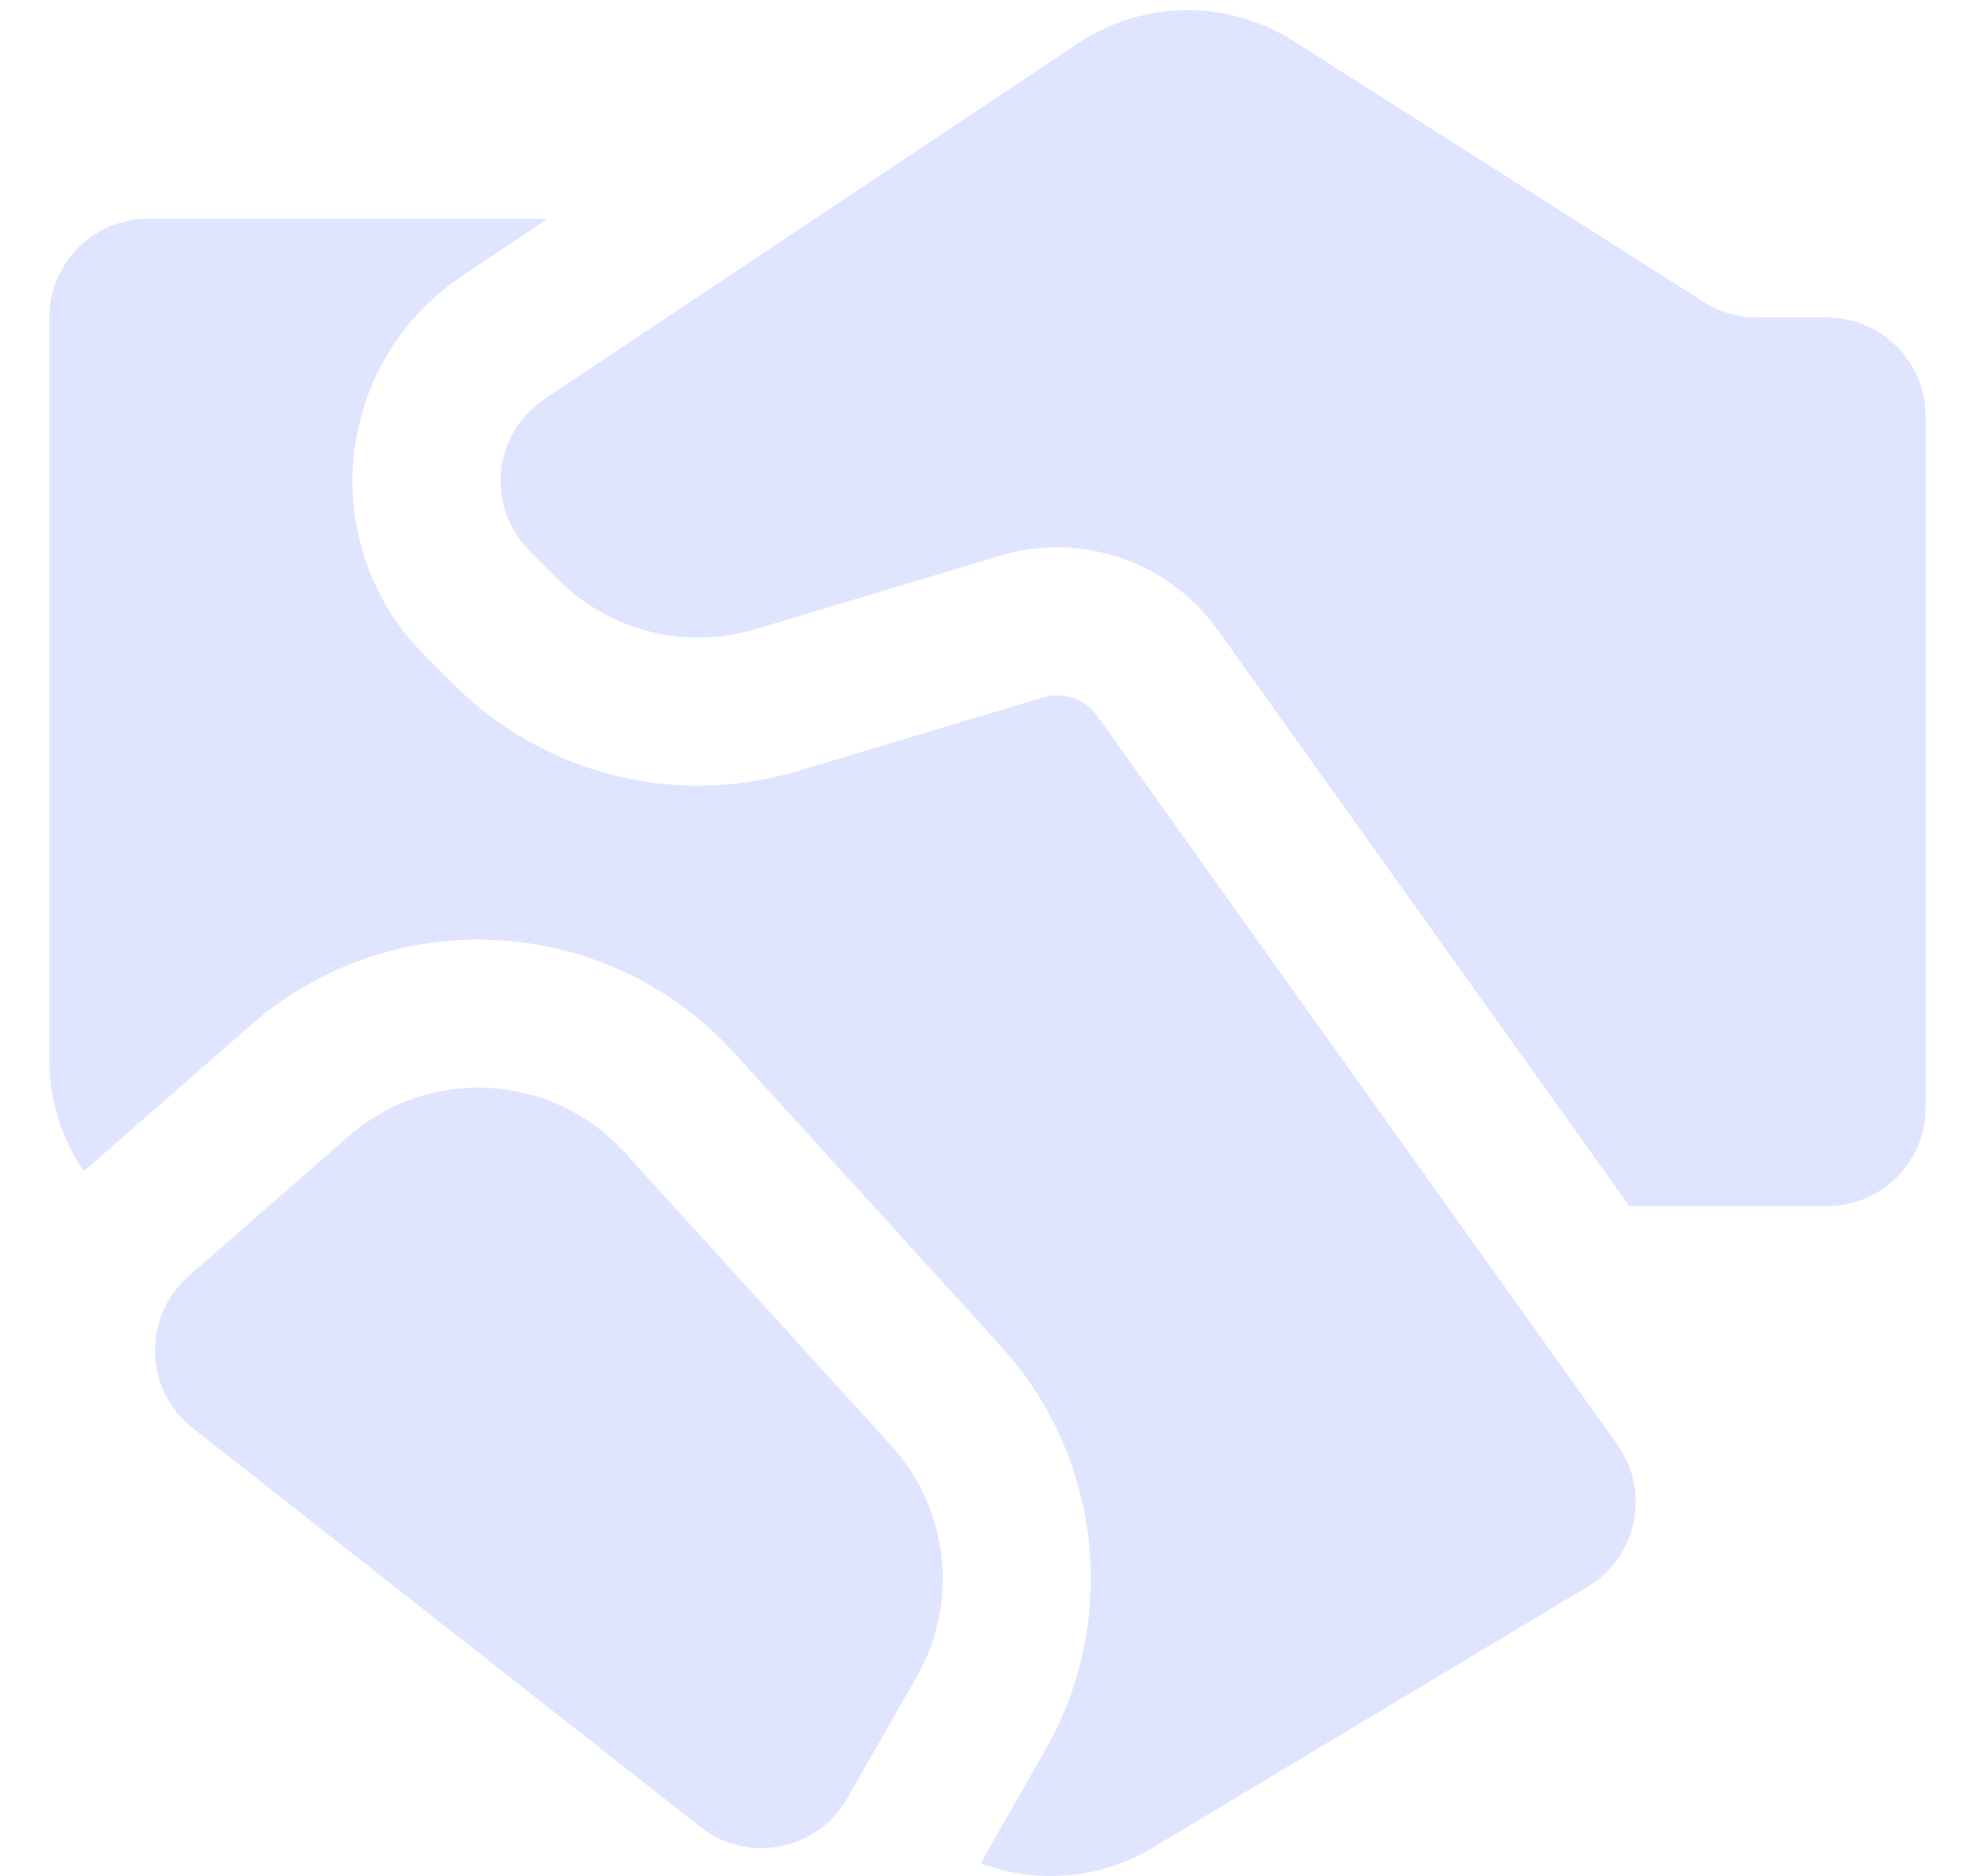
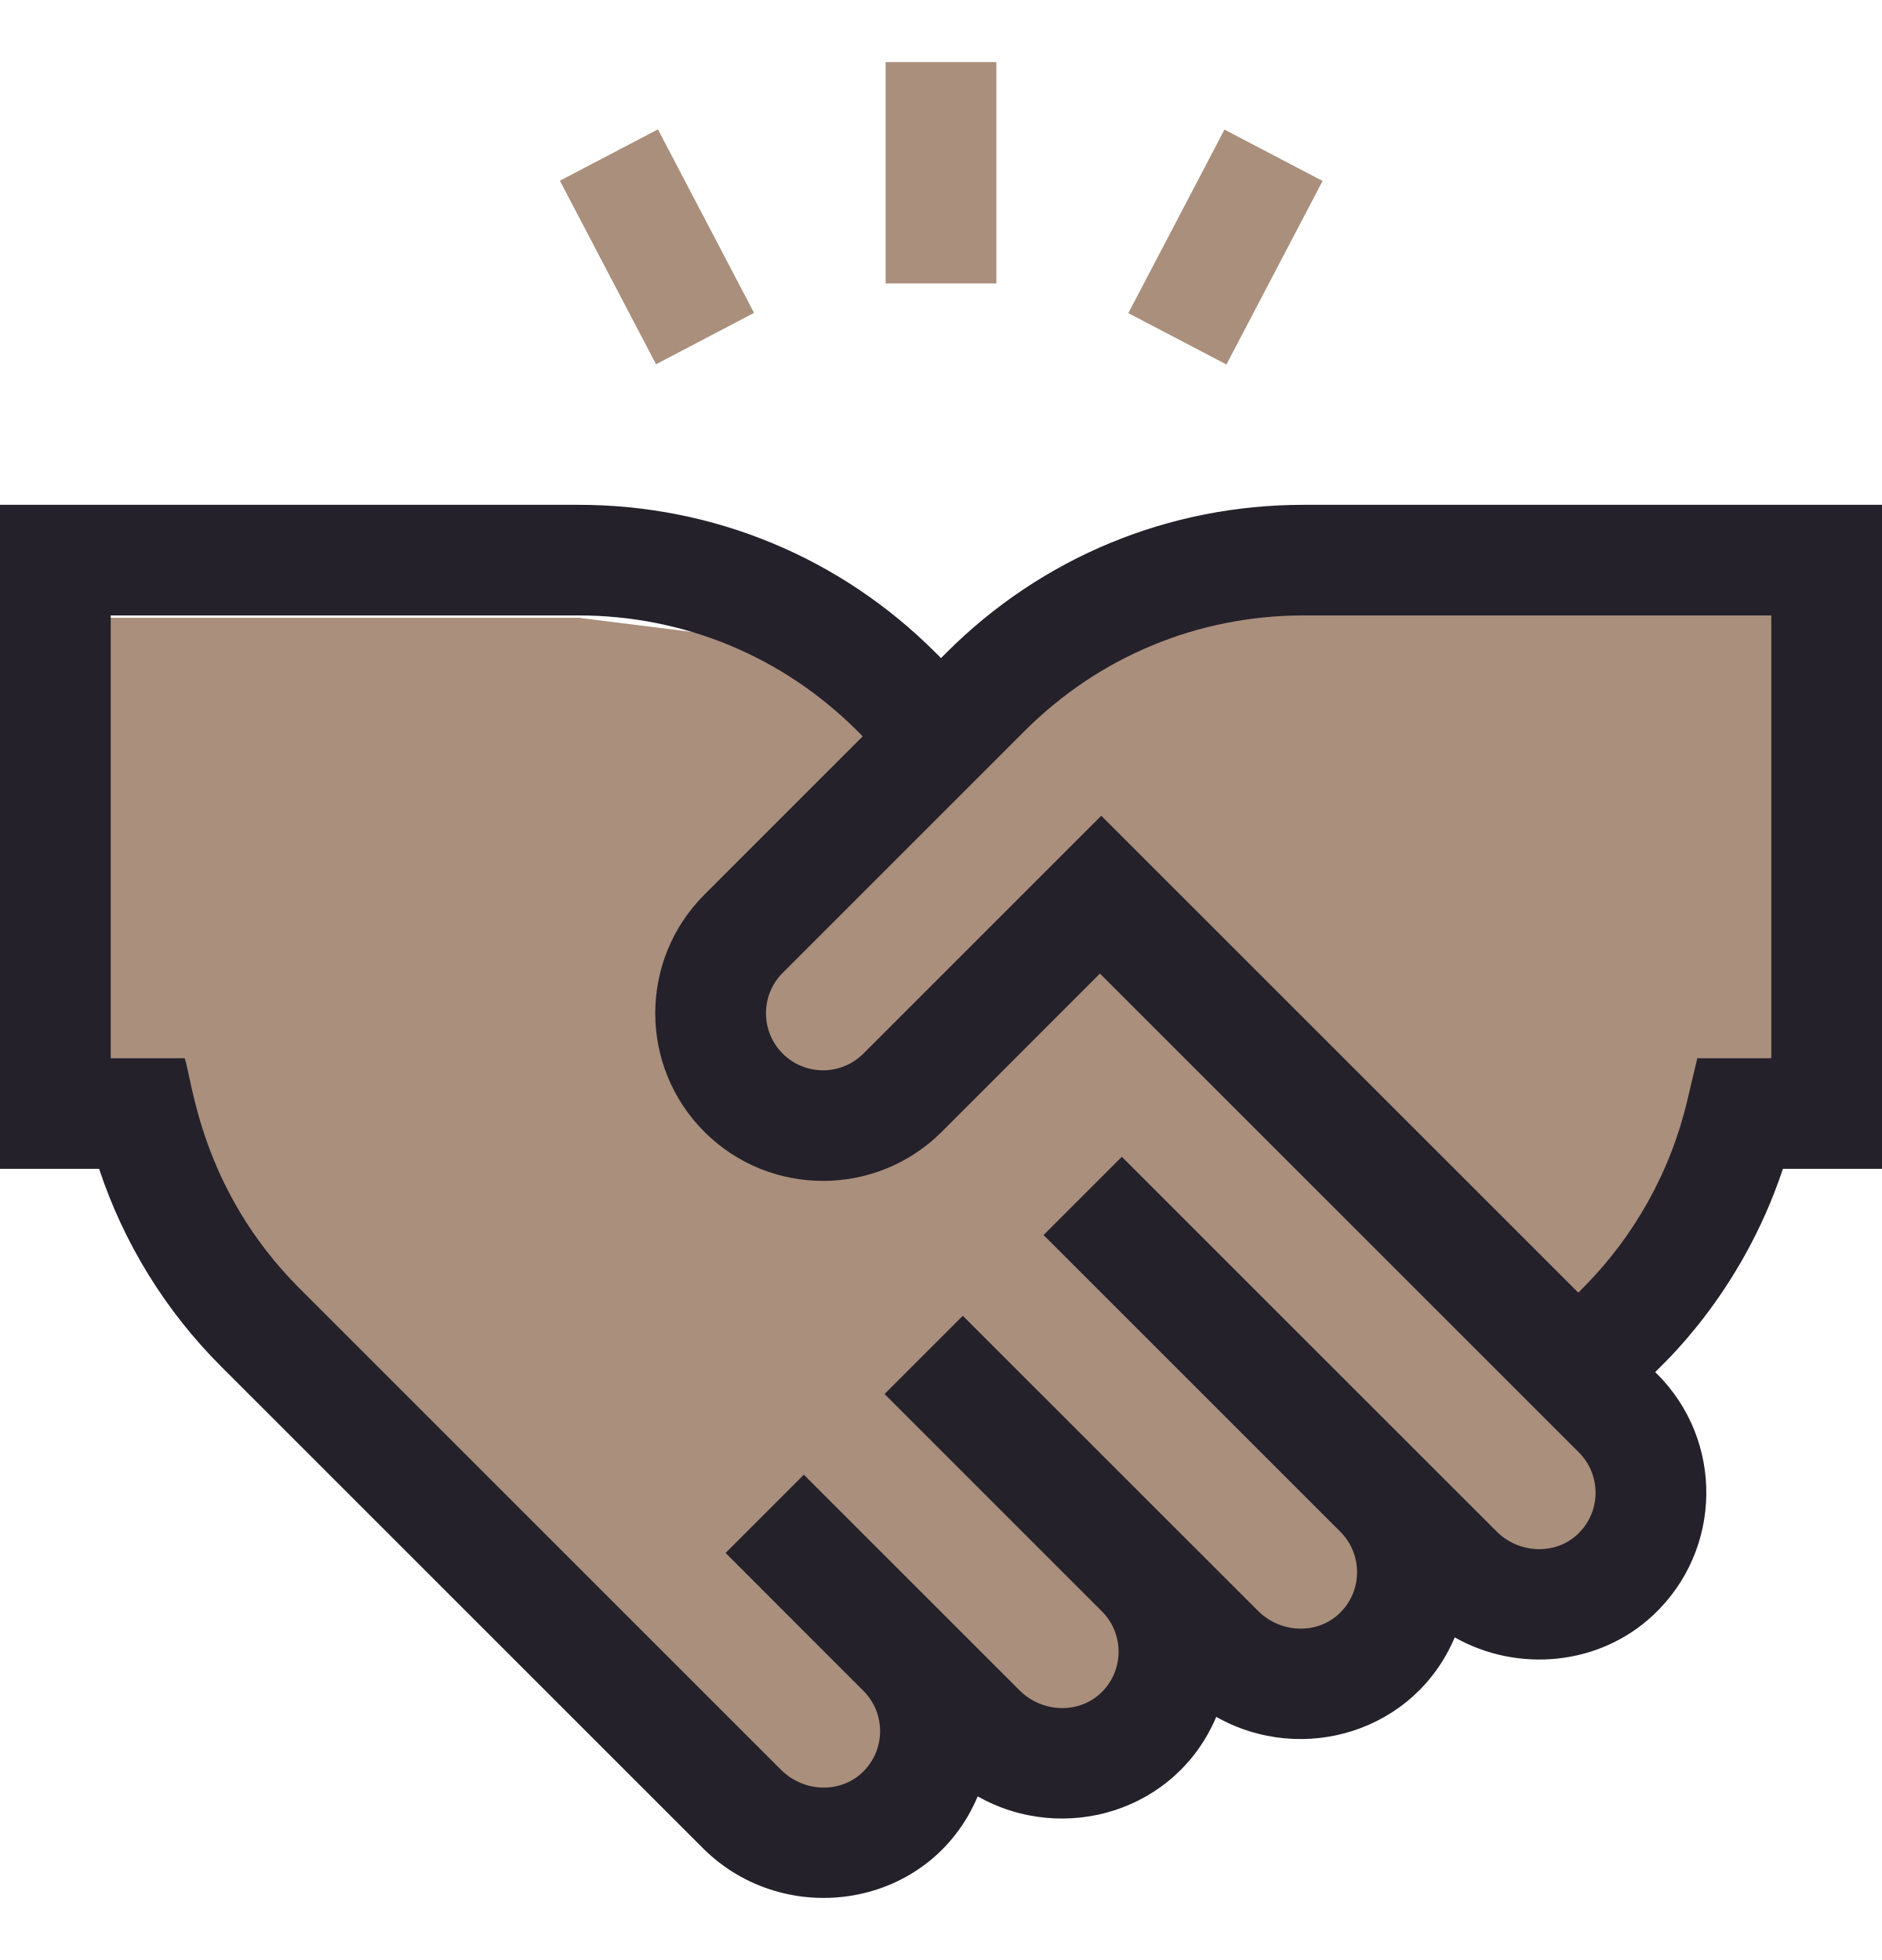
- <svg xmlns="http://www.w3.org/2000/svg" width="20" height="19" viewBox="0 0 20 19" fill="none">
-   <path d="M17.791 3.216H18.5C19.052 3.216 19.5 3.664 19.5 4.216V11.216C19.5 11.768 19.052 12.216 18.5 12.216H16.5L12.332 6.381C11.835 5.684 10.949 5.382 10.13 5.627L7.644 6.373C6.94 6.584 6.176 6.392 5.656 5.872L5.363 5.579C4.917 5.133 4.99 4.39 5.515 4.04L10.916 0.439C11.575 -0 12.431 -0.009 13.099 0.416L17.255 3.06C17.415 3.162 17.601 3.216 17.791 3.216ZM3.527 11.511L1.911 12.925C1.44 13.337 1.459 14.077 1.952 14.464L7.093 18.503C7.573 18.88 8.276 18.743 8.579 18.213L9.283 16.981C9.713 16.228 9.609 15.284 9.026 14.643L6.324 11.671C5.591 10.864 4.347 10.793 3.527 11.511ZM5.546 2.216H1.5C0.948 2.216 0.5 2.664 0.5 3.216V10.732C0.5 11.14 0.625 11.534 0.85 11.863C0.874 11.84 0.899 11.818 0.924 11.796L2.539 10.382C3.975 9.126 6.151 9.251 7.434 10.662L10.136 13.634C11.156 14.756 11.338 16.408 10.585 17.725L9.931 18.87C10.494 19.083 11.135 19.035 11.669 18.715L16.078 16.069C16.579 15.769 16.717 15.106 16.378 14.631L11.111 7.252C10.986 7.078 10.765 7.003 10.56 7.064L8.075 7.81C6.842 8.18 5.505 7.843 4.594 6.932L4.302 6.639C3.186 5.524 3.37 3.667 4.683 2.792L5.546 2.216Z" fill="#DFE4FF" />
+ <svg xmlns="http://www.w3.org/2000/svg" width="24" height="25" viewBox="0 0 24 25" fill="none">
+   <path d="M7.38 7.88H0.66V14.18L2.76 15.86L7.8 21.74L10.74 23L12 22.16H14.1L16.2 21.32L19.14 20.06L20.82 19.64V17.12L23.34 14.18L22.5 7.04H18.3L14.52 7.88L12 9.56L10.74 8.3L7.38 7.88Z" fill="#A98F7C" />
+   <path d="M16.623 6.439C14.903 6.439 13.285 7.109 12.069 8.325L12 8.394L11.931 8.325C10.715 7.108 9.097 6.439 7.377 6.439H0V14.909H1.264C1.578 15.857 2.11 16.721 2.823 17.433L8.962 23.572C10.015 24.626 11.864 24.346 12.468 22.913C13.569 23.534 15.002 23.104 15.51 21.899C16.61 22.52 18.043 22.09 18.551 20.885C19.357 21.34 20.4 21.247 21.09 20.594C21.965 19.765 21.986 18.38 21.133 17.526L21.108 17.502C21.165 17.432 22.197 16.535 22.736 14.909H24V6.439C23.481 6.439 16.615 6.439 16.623 6.439ZM20.119 19.569C19.836 19.837 19.372 19.821 19.084 19.533L18.091 18.54L14.306 14.755L13.308 15.753L17.093 19.538C17.38 19.826 17.379 20.297 17.078 20.582C16.795 20.851 16.33 20.834 16.043 20.547C15.753 20.257 12.661 17.166 12.278 16.783L11.28 17.781C11.794 18.295 13.536 20.037 14.053 20.554C14.339 20.841 14.337 21.312 14.037 21.596C13.753 21.864 13.289 21.848 13.001 21.56L12.009 20.568L10.251 18.81L9.253 19.808L11.01 21.566C11.298 21.854 11.296 22.325 10.995 22.61C10.712 22.878 10.248 22.862 9.96 22.574L3.821 16.435C2.555 15.169 2.452 13.771 2.355 13.498H1.412V7.85H7.377C8.72 7.85 9.983 8.373 10.933 9.323L11.002 9.392L8.983 11.411C8.147 12.247 8.147 13.601 8.983 14.437C9.817 15.271 11.174 15.271 12.009 14.437L14.027 12.418L20.134 18.525C20.422 18.813 20.42 19.284 20.119 19.569ZM22.588 13.498H21.645L21.516 14.041C21.302 14.946 20.84 15.774 20.179 16.435L20.127 16.488L14.044 10.405L11.01 13.439C10.726 13.723 10.265 13.723 9.981 13.439C9.697 13.154 9.697 12.694 9.981 12.409L13.067 9.323C14.017 8.373 15.28 7.85 16.623 7.85H22.588V13.498Z" fill="#24212B" />
+   <path d="M11.294 0.792H12.706V3.615H11.294V0.792Z" fill="#A98F7C" />
+   <path d="M7.14 2.305L8.39 1.65L9.616 3.991L8.366 4.646L7.14 2.305Z" fill="#A98F7C" />
+   <path d="M14.389 3.994L15.615 1.653L16.866 2.308L15.64 4.649L14.389 3.994Z" fill="#A98F7C" />
</svg>
